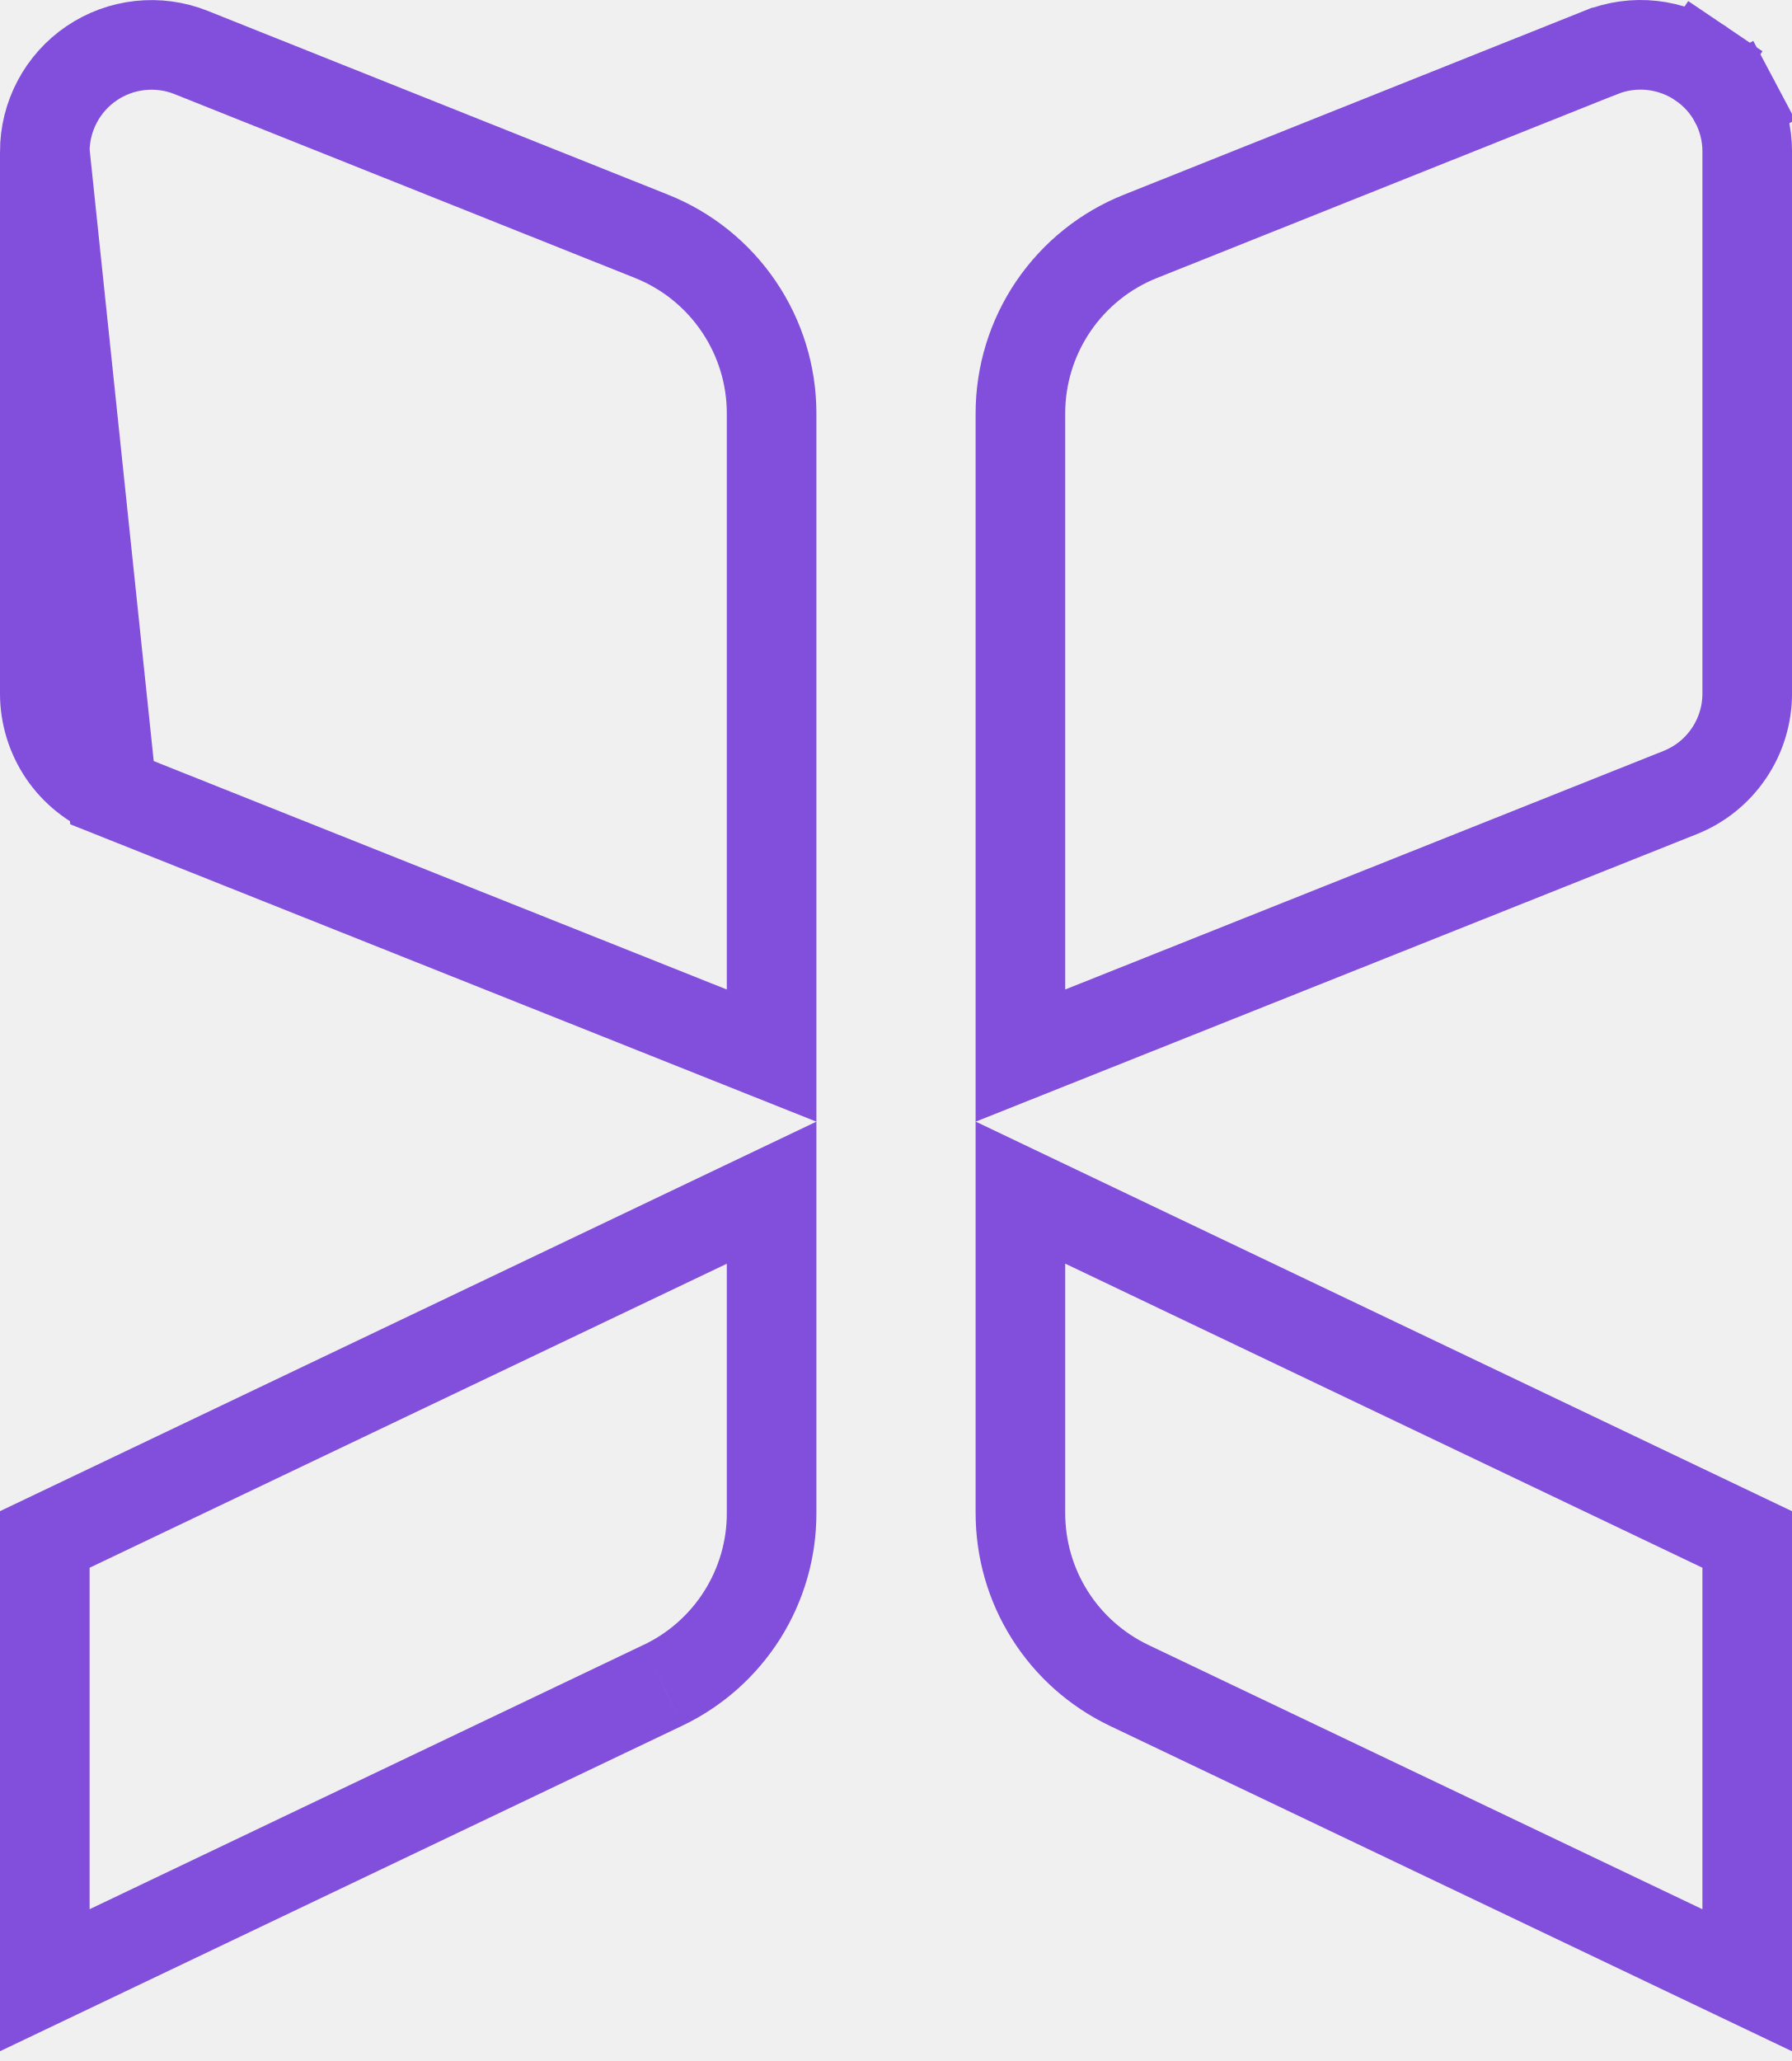
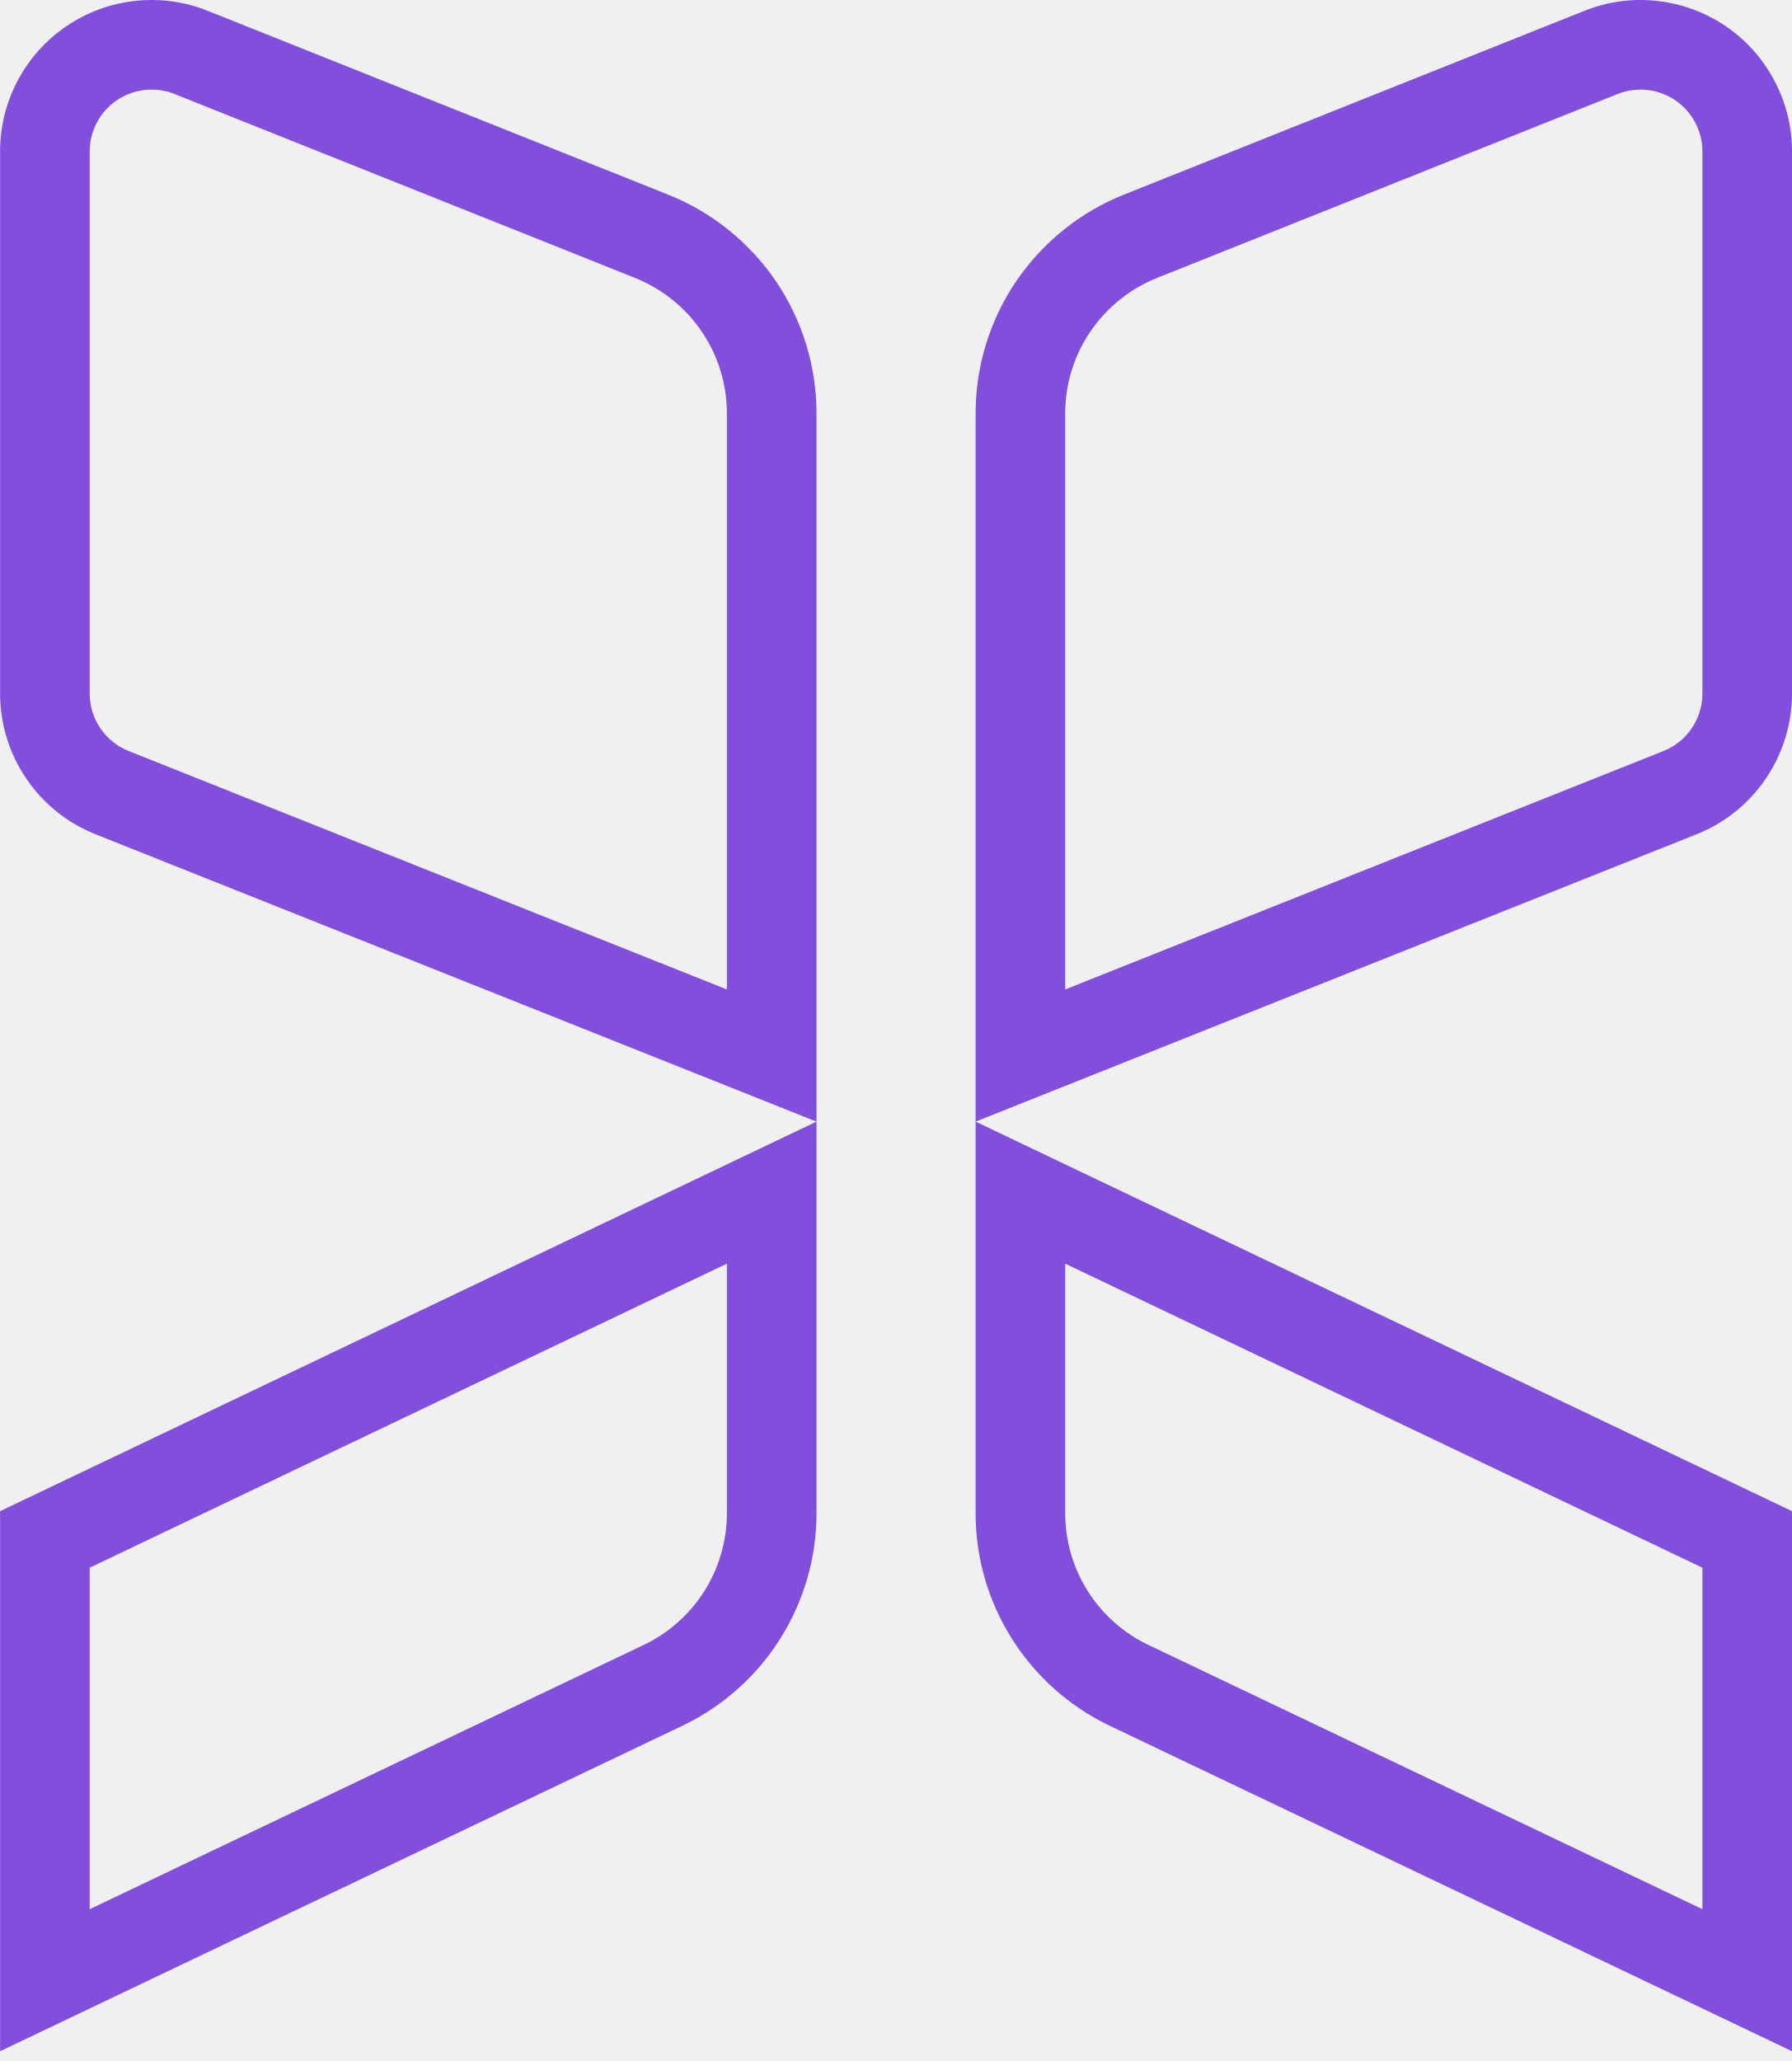
<svg xmlns="http://www.w3.org/2000/svg" width="20" height="23" viewBox="0 0 20 23" fill="none">
-   <path d="M18.751 8.845L18.751 8.845L11.389 11.78V4.613C11.389 4.187 11.517 3.771 11.756 3.419C11.995 3.067 12.334 2.794 12.73 2.637L12.73 2.637L17.868 0.585L17.869 0.585C18.049 0.513 18.245 0.486 18.438 0.507C18.631 0.528 18.817 0.596 18.978 0.705L19.257 0.292L18.978 0.705C19.139 0.814 19.271 0.96 19.362 1.132L19.803 0.898L19.362 1.132C19.453 1.304 19.501 1.495 19.501 1.69V7.738V7.738C19.501 7.977 19.43 8.21 19.296 8.407C19.163 8.604 18.973 8.757 18.751 8.845Z" stroke="#824EDC" />
-   <path d="M1.25 8.846L1.25 8.846L8.612 11.78L8.612 4.613C8.612 4.613 8.612 4.613 8.612 4.613C8.612 4.187 8.484 3.772 8.245 3.42C8.006 3.067 7.667 2.795 7.271 2.637C7.271 2.637 7.271 2.637 7.271 2.637L2.131 0.585C2.131 0.585 2.131 0.585 2.131 0.585C1.951 0.513 1.755 0.487 1.562 0.508C1.369 0.529 1.183 0.597 1.023 0.706C0.862 0.815 0.73 0.962 0.639 1.134C0.548 1.306 0.5 1.497 0.5 1.691L1.25 8.846ZM1.25 8.846C1.029 8.757 0.839 8.605 0.705 8.408C0.572 8.211 0.5 7.978 0.5 7.74C0.5 7.74 0.5 7.74 0.5 7.74M1.25 8.846L0.5 7.74M0.5 7.74V1.691V7.74Z" stroke="#824EDC" />
-   <mask id="path-3-inside-1_183_2100" fill="white">
-     <path d="M0 22.891L7.613 19.259C8.062 19.046 8.441 18.709 8.707 18.289C8.972 17.869 9.113 17.382 9.112 16.885V12.517L0 16.864V22.891Z" />
-   </mask>
-   <path d="M0 22.891H-1V24.477L0.431 23.794L0 22.891ZM7.613 19.259L7.184 18.356L7.183 18.356L7.613 19.259ZM9.112 16.885H8.112L8.112 16.886L9.112 16.885ZM9.112 12.517H10.112V10.932L8.682 11.614L9.112 12.517ZM0 16.864L-0.431 15.961L-1 16.233V16.864H0ZM0.431 23.794L8.044 20.162L7.183 18.356L-0.431 21.989L0.431 23.794ZM8.043 20.162C8.662 19.867 9.186 19.403 9.552 18.823L7.861 17.755C7.697 18.015 7.462 18.224 7.184 18.356L8.043 20.162ZM9.552 18.823C9.919 18.243 10.113 17.57 10.112 16.884L8.112 16.886C8.113 17.193 8.025 17.495 7.861 17.755L9.552 18.823ZM10.112 16.885V12.517H8.112V16.885H10.112ZM8.682 11.614L-0.431 15.961L0.431 17.767L9.543 13.42L8.682 11.614ZM-1 16.864V22.891H1V16.864H-1Z" fill="#824EDC" mask="url(#path-3-inside-1_183_2100)" />
-   <path d="M19.501 22.099L12.601 18.808L12.601 18.808C12.238 18.634 11.931 18.362 11.717 18.022C11.502 17.682 11.389 17.288 11.389 16.885V16.885V13.309L19.501 17.18V22.099Z" stroke="#824EDC" />
+   <path fill-rule="evenodd" clip-rule="evenodd" d="M18.566 8.381C18.695 8.33 18.805 8.241 18.882 8.127C18.96 8.012 19.001 7.877 19.001 7.739V1.69C19.001 1.577 18.973 1.466 18.92 1.367C18.867 1.267 18.791 1.182 18.698 1.119C18.604 1.055 18.497 1.016 18.384 1.004C18.272 0.992 18.159 1.007 18.054 1.049L12.915 3.101C12.613 3.222 12.353 3.43 12.17 3.7C11.987 3.969 11.889 4.287 11.889 4.613V11.042L18.566 8.381ZM10.889 12.517V4.612C10.889 4.087 11.047 3.573 11.342 3.138C11.638 2.704 12.056 2.367 12.544 2.172L17.683 0.121C17.939 0.018 18.217 -0.02 18.491 0.01C18.766 0.039 19.029 0.136 19.258 0.29C19.487 0.445 19.674 0.654 19.803 0.898C19.933 1.141 20.001 1.413 20.001 1.689V7.738C20.001 8.076 19.9 8.407 19.71 8.687C19.52 8.968 19.251 9.185 18.936 9.31L10.889 12.517Z" fill="#824EDC" />
+   <path fill-rule="evenodd" clip-rule="evenodd" d="M12.386 19.259L20.001 22.891V16.864L10.889 12.517V16.885C10.888 17.382 11.029 17.868 11.294 18.288C11.559 18.709 11.938 19.045 12.386 19.259ZM11.889 14.102V16.885C11.889 17.193 11.976 17.495 12.14 17.755C12.304 18.015 12.539 18.224 12.816 18.356L19.001 21.306V17.495L11.889 14.102Z" fill="#824EDC" />
+   <path fill-rule="evenodd" clip-rule="evenodd" d="M1.436 8.381C1.307 8.33 1.197 8.241 1.12 8.127C1.042 8.012 1.001 7.877 1.001 7.739V1.69C1.001 1.577 1.029 1.466 1.082 1.367C1.135 1.267 1.211 1.182 1.304 1.119C1.398 1.055 1.505 1.016 1.618 1.004C1.73 0.992 1.843 1.007 1.948 1.049L7.087 3.101C7.389 3.222 7.649 3.43 7.832 3.7C8.015 3.969 8.113 4.287 8.113 4.613V11.042L1.436 8.381ZM9.113 12.517V4.612C9.113 4.087 8.955 3.573 8.66 3.138C8.364 2.704 7.946 2.367 7.457 2.172L2.319 0.121C2.063 0.018 1.785 -0.02 1.51 0.01C1.236 0.039 0.973 0.136 0.744 0.29C0.515 0.445 0.328 0.654 0.198 0.898C0.069 1.141 0.001 1.413 0.001 1.689V7.738C0.001 8.076 0.102 8.407 0.292 8.687C0.482 8.968 0.751 9.185 1.066 9.31L9.113 12.517Z" fill="#824EDC" />
+   <path fill-rule="evenodd" clip-rule="evenodd" d="M7.616 19.259L0.001 22.891V16.864L9.113 12.517V16.885C9.114 17.382 8.973 17.868 8.708 18.288C8.443 18.709 8.064 19.045 7.616 19.259ZM8.113 14.102V16.885C8.113 17.193 8.026 17.495 7.862 17.755C7.698 18.015 7.463 18.224 7.186 18.356L1.001 21.306V17.495L8.113 14.102Z" fill="#824EDC" />
</svg>
